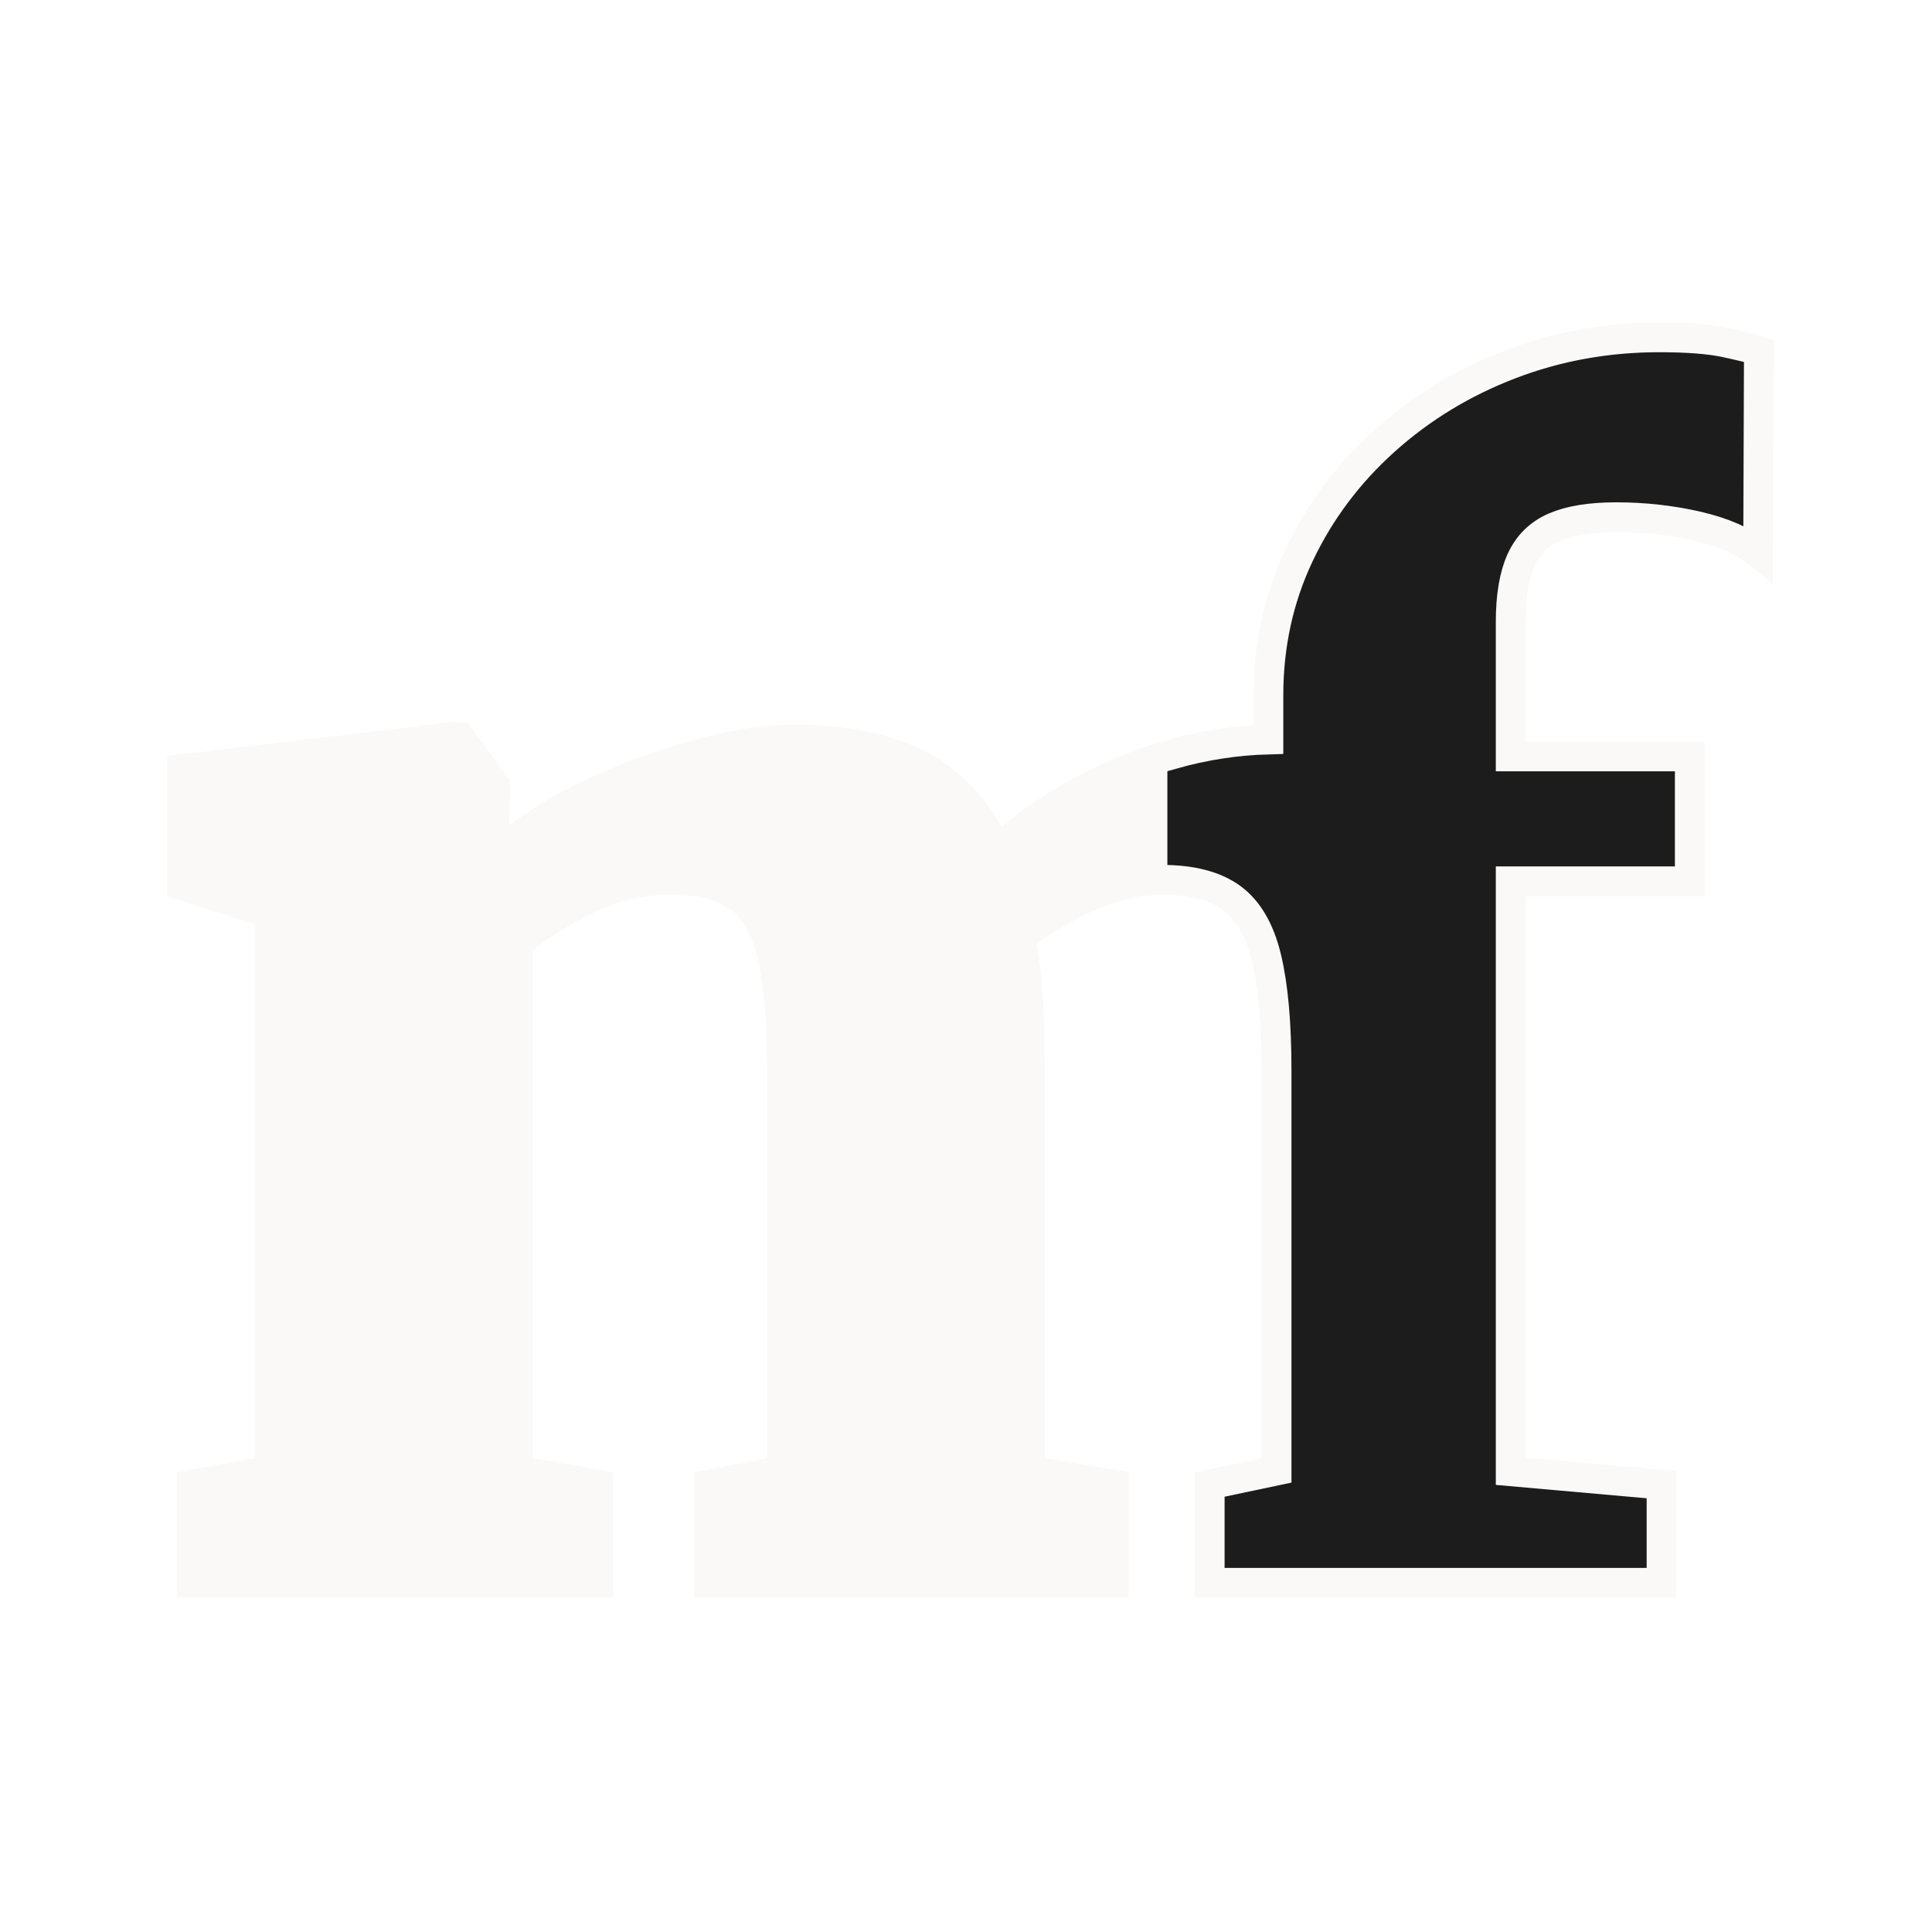
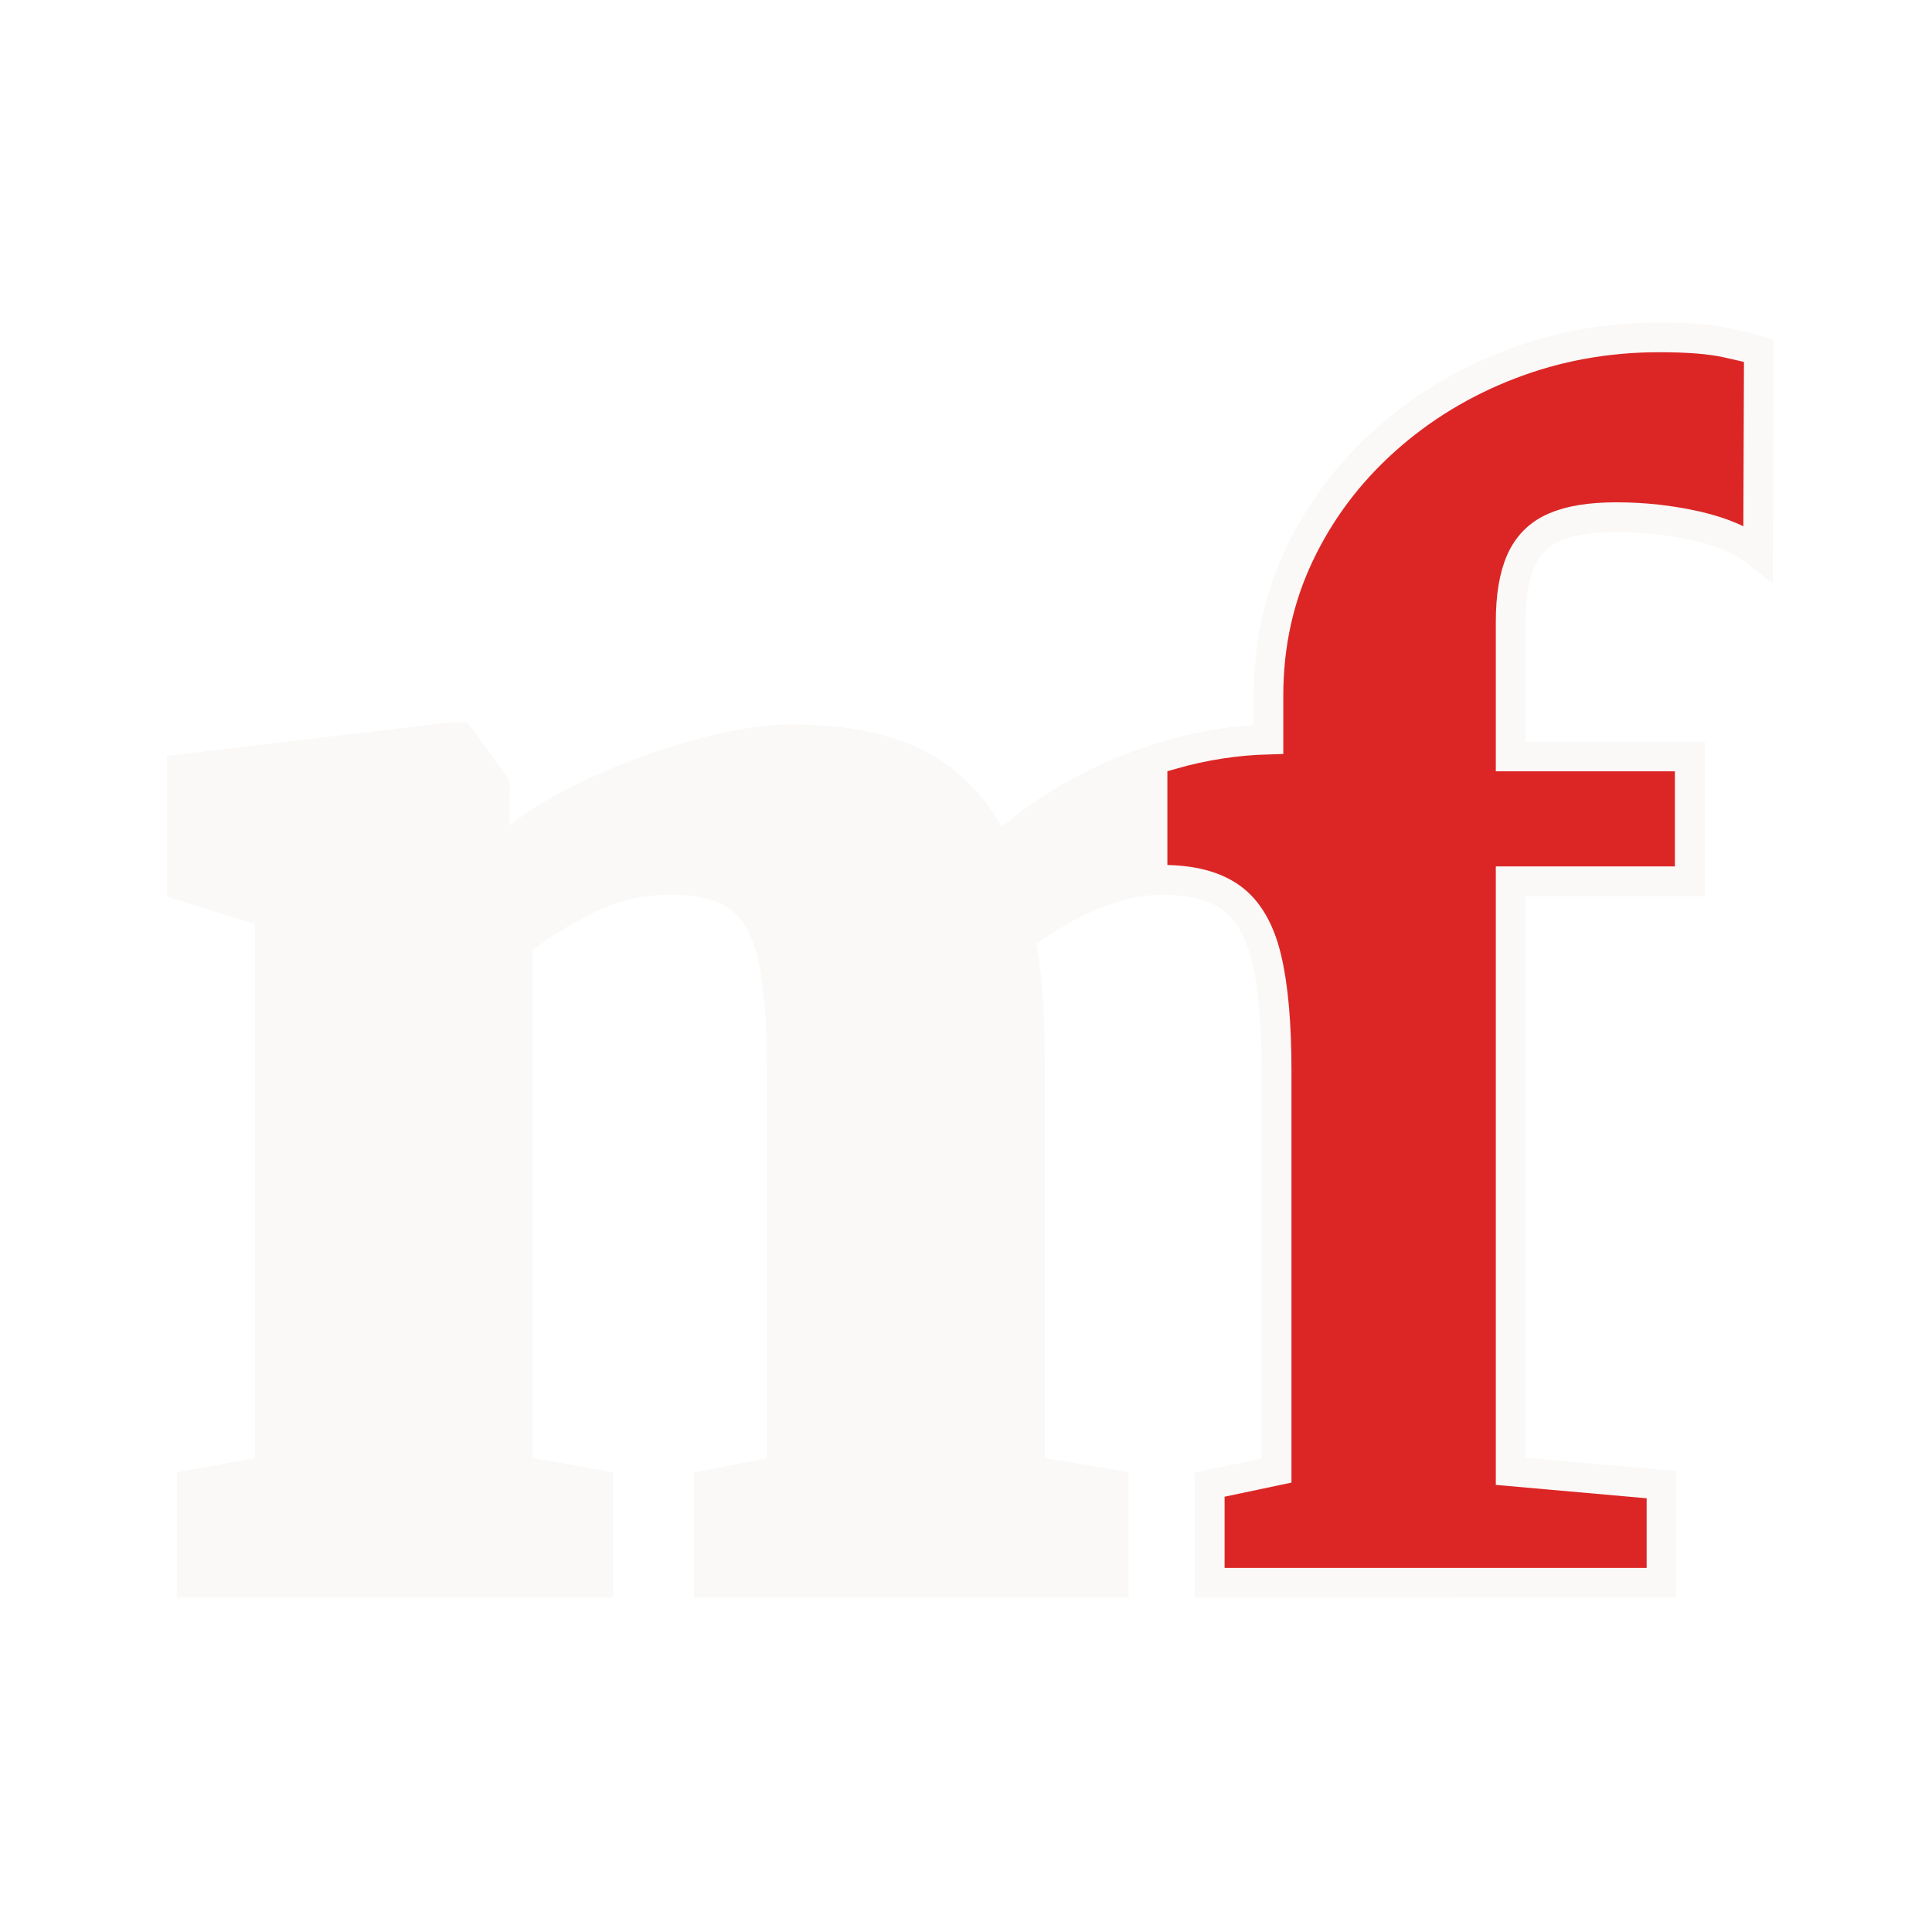
<svg xmlns="http://www.w3.org/2000/svg" width="260" height="260" viewBox="0 0 260 260">
  <defs>
    <clipPath id="mf-clip-m">
      <rect x="-10" y="0" width="188.9" height="300" />
    </clipPath>
  </defs>
  <g transform="translate(17, 13)">
    <path fill="#FAF9F7" stroke="#FAF9F7" stroke-width="4" clip-path="url(#mf-clip-m)" d="M63.50 200L8.80 200L8.80 186.80L19.30 184.90L19.30 109.90L7.50 106.20L7.50 90.50L43.80 86.20L44.90 86.20L49.60 92.70L49.50 102.60Q54 98 61.35 94.40Q68.70 90.80 76.40 88.65Q84.10 86.50 89.60 86.50L89.60 86.50Q100.50 86.50 107.15 90.20Q113.80 93.90 117.20 101.50L117.20 101.50Q121.60 97.30 127.65 93.90Q133.70 90.50 140.80 88.50Q147.90 86.50 155.10 86.50L155.10 86.50Q164 86.50 170.30 89Q176.60 91.50 180.55 96.80Q184.50 102.10 186.35 110.35Q188.20 118.60 188.20 130.20L188.20 130.20L188.20 184.90L200.20 186.80L200.20 200L145.80 200L145.80 186.80L154.80 184.90L154.80 131.10Q154.80 121.60 153.45 115.95Q152.10 110.30 148.75 107.85Q145.40 105.40 139.40 105.40L139.40 105.40Q135.90 105.40 132.35 106.60Q128.80 107.80 125.70 109.60Q122.60 111.40 120.30 113.20L120.30 113.20Q120.80 115.70 121.10 118.45Q121.40 121.20 121.50 124.15Q121.60 127.10 121.60 130.30L121.60 130.30L121.60 184.90L132.90 186.80L132.90 200L78.40 200L78.40 186.80L88.20 184.90L88.20 130.40Q88.20 121.10 86.95 115.65Q85.70 110.20 82.50 107.80Q79.30 105.40 73.20 105.40L73.20 105.40Q67.10 105.40 61.65 108.20Q56.20 111 52.70 113.90L52.70 113.90L52.70 184.90L63.50 186.80L63.50 200Z" />
-     <path fill="#1C1C1C" stroke="#FAF9F7" stroke-width="4" d="M140.8,88.5c4.273,-1.204 8.573,-1.864 12.9,-1.981v-5.919c0,-6.8 1.383,-13.117 4.15,-18.95c2.767,-5.833 6.6,-10.95 11.5,-15.35c4.9,-4.4 10.517,-7.817 16.85,-10.25c6.333,-2.433 13.033,-3.65 20.1,-3.65c3.8,0 6.783,0.233 8.95,0.7c2.167,0.467 3.65,0.833 4.45,1.1l-0.1,27.2c-2,-1.6 -4.75,-2.8 -8.25,-3.6c-3.5,-0.8 -7.117,-1.2 -10.85,-1.2c-3.467,0 -6.233,0.45 -8.3,1.35c-2.067,0.9 -3.567,2.383 -4.5,4.45c-0.933,2.067 -1.4,4.833 -1.4,8.3v18.1h24.1v16.8h-24.1v79.4l20.3,1.8v13.2h-60.8v-13.2l9,-1.9v-53.8c0,-6.333 -0.45,-11.383 -1.35,-15.15c-0.9,-3.767 -2.467,-6.467 -4.7,-8.1c-2.233,-1.633 -5.35,-2.45 -9.35,-2.45c-0.433,0 -0.866,0.014 -1.3,0.041l0,-16.118c0.887,-0.292 1.787,-0.566 2.7,-0.824z" />
+     <path fill="#DC2626" stroke="#FAF9F7" stroke-width="4" d="M140.8,88.5c4.273,-1.204 8.573,-1.864 12.9,-1.981v-5.919c0,-6.8 1.383,-13.117 4.15,-18.95c2.767,-5.833 6.6,-10.95 11.5,-15.35c4.9,-4.4 10.517,-7.817 16.85,-10.25c6.333,-2.433 13.033,-3.65 20.1,-3.65c3.8,0 6.783,0.233 8.95,0.7c2.167,0.467 3.65,0.833 4.45,1.1l-0.1,27.2c-2,-1.6 -4.75,-2.8 -8.25,-3.6c-3.5,-0.8 -7.117,-1.2 -10.85,-1.2c-3.467,0 -6.233,0.45 -8.3,1.35c-2.067,0.9 -3.567,2.383 -4.5,4.45c-0.933,2.067 -1.4,4.833 -1.4,8.3v18.1h24.1v16.8h-24.1v79.4l20.3,1.8v13.2h-60.8v-13.2l9,-1.9v-53.8c0,-6.333 -0.45,-11.383 -1.35,-15.15c-0.9,-3.767 -2.467,-6.467 -4.7,-8.1c-2.233,-1.633 -5.35,-2.45 -9.35,-2.45c-0.433,0 -0.866,0.014 -1.3,0.041l0,-16.118c0.887,-0.292 1.787,-0.566 2.7,-0.824z" />
  </g>
</svg>
